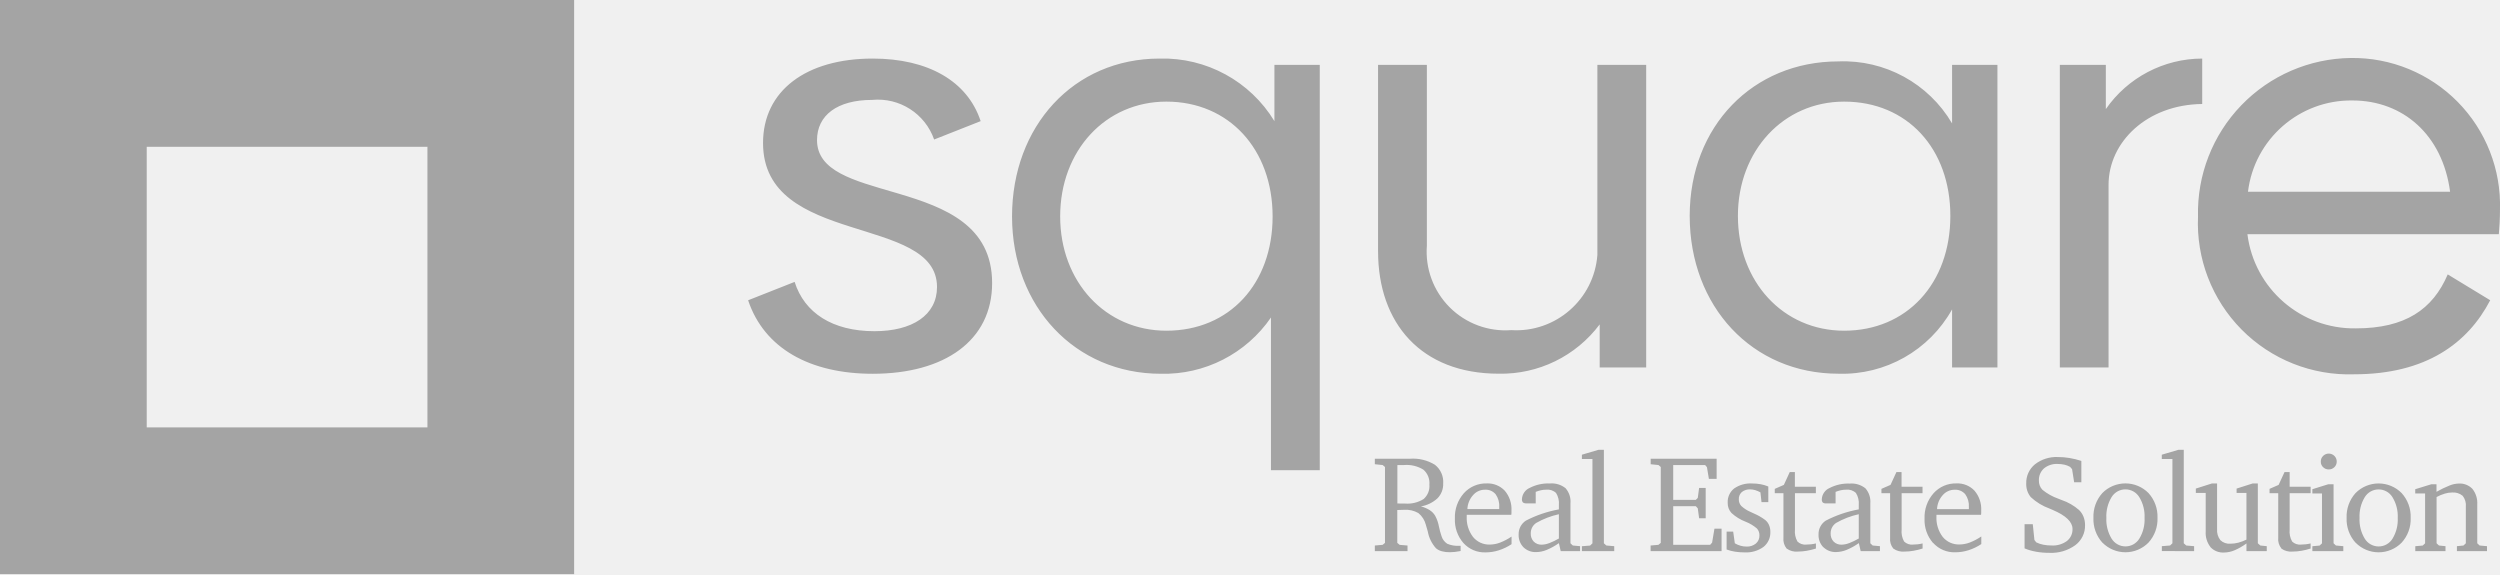
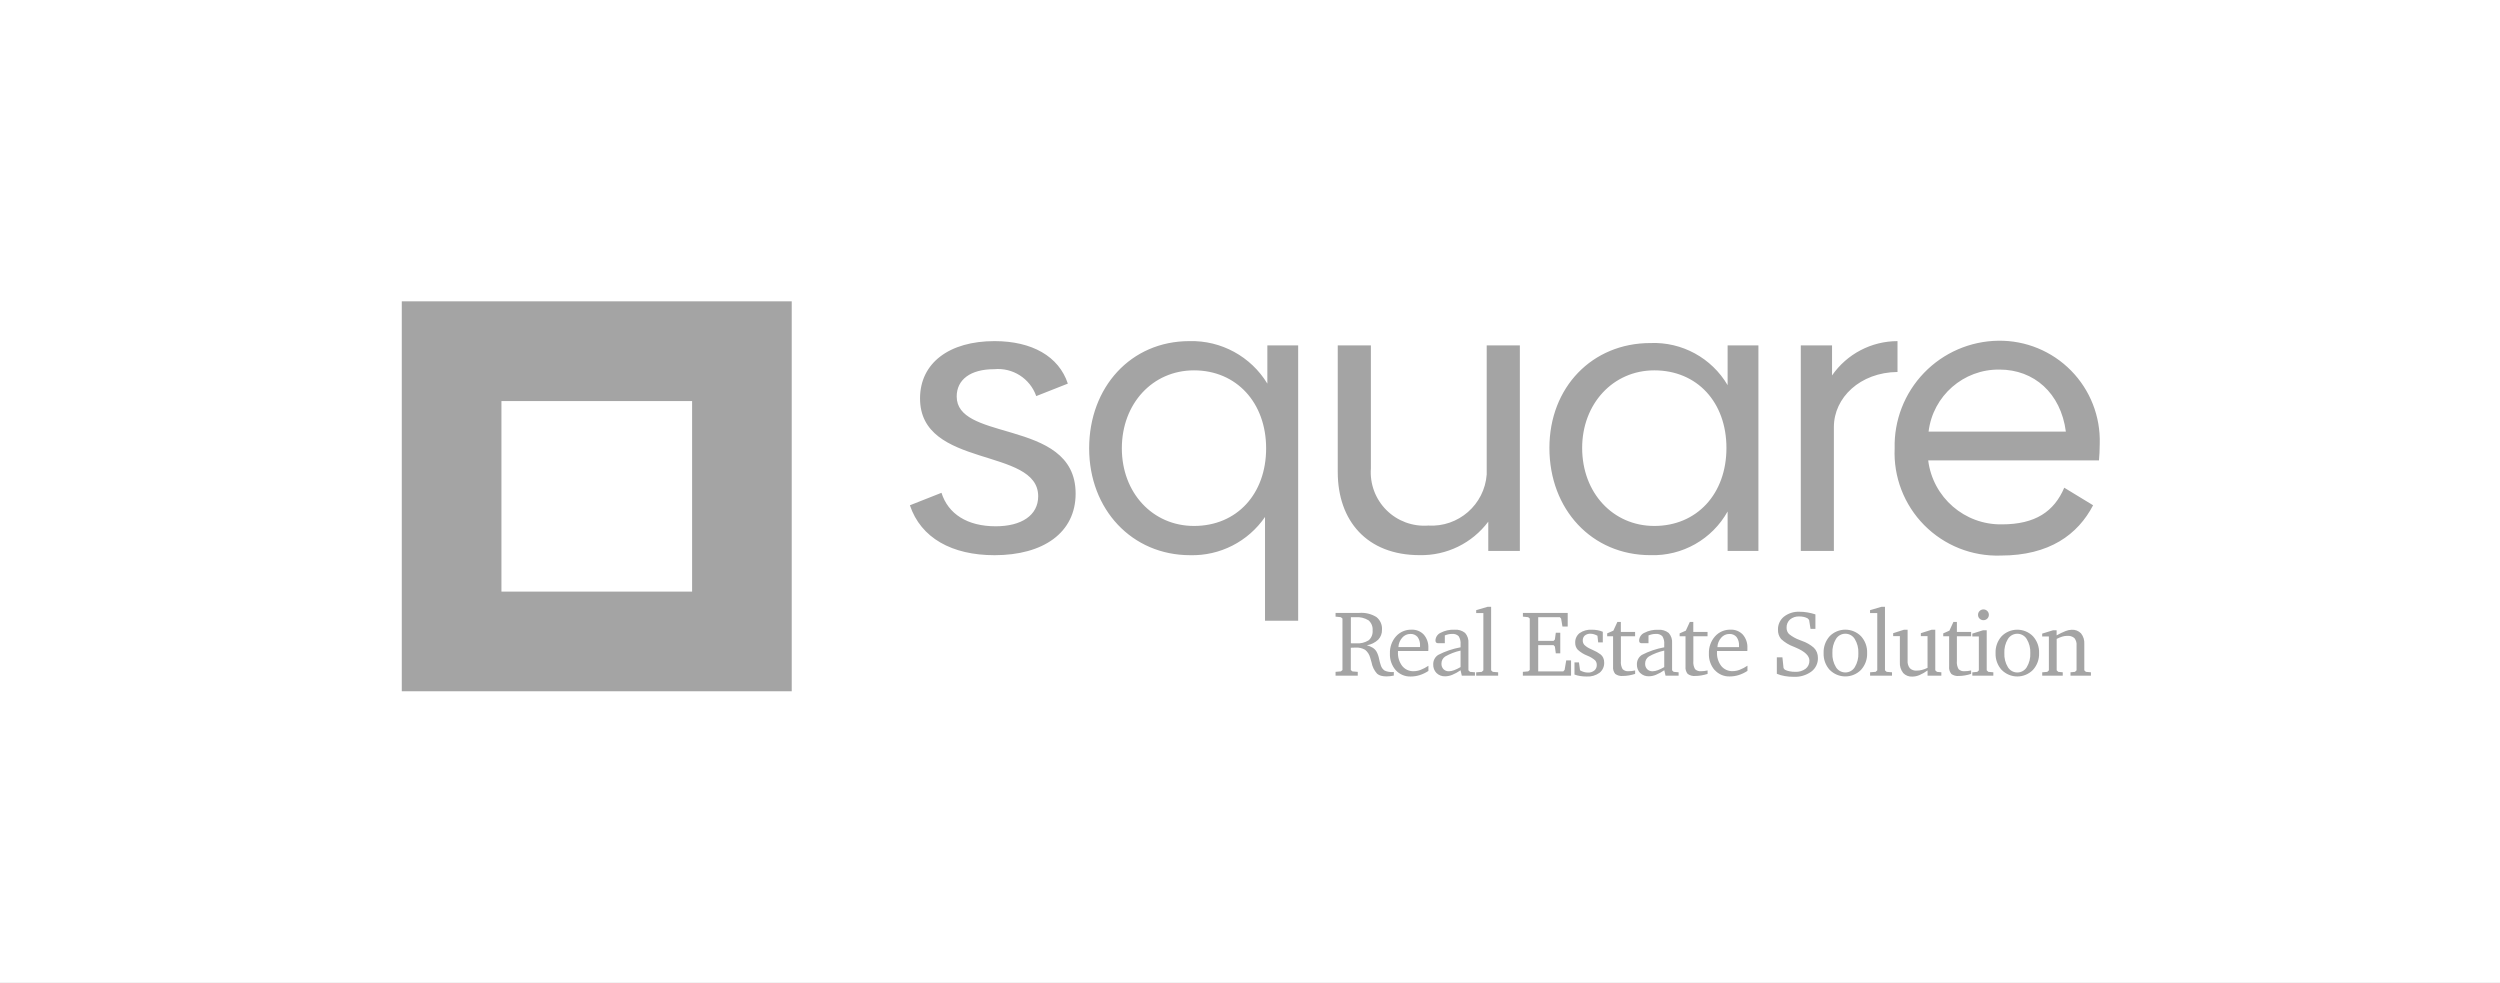
- <svg xmlns="http://www.w3.org/2000/svg" width="152.138" height="34.939" viewBox="0 0 152.138 34.939">
-   <g id="_9" data-name="9" transform="translate(-1158 -999)">
-     <g id="Page-1">
-       <g id="_2" data-name="2">
-         <g id="_9-2" data-name="9">
-           <path id="square" d="M0,14.744l2.83-1.118c.594,1.887,2.306,3,4.857,3,2.306,0,3.808-.978,3.808-2.69C11.495,9.5.908,11.495.908,5.171.908,1.992,3.529.035,7.582.035c3.354,0,5.765,1.363,6.569,3.808L11.32,4.961A3.627,3.627,0,0,0,7.547,2.551c-2.131,0-3.354.943-3.354,2.446,0,1.9,2.255,2.462,4.69,3.177l.318.094c2.766.825,5.648,1.923,5.648,5.429s-2.9,5.52-7.267,5.52c-3.808,0-6.6-1.537-7.582-4.472ZM31.818,25.086V15.792a7.888,7.888,0,0,1-6.708,3.424c-5.206,0-9.049-4.088-9.049-9.573S19.8.035,25.04.035a7.925,7.925,0,0,1,6.988,3.808V.419h2.76V25.086Zm.1-15.443c0-4.088-2.655-6.988-6.464-6.988-3.7,0-6.464,2.97-6.464,6.988,0,3.983,2.76,6.953,6.464,6.953,3.843,0,6.464-2.865,6.464-6.953Zm6.417,2.131V.419h2.97V11.425a4.788,4.788,0,0,0,5.136,5.136,4.952,4.952,0,0,0,5.241-4.577V.419h2.97V18.832h-2.83v-2.62a7.489,7.489,0,0,1-6.149,3c-4.717,0-7.337-3.075-7.337-7.442ZM57.3,9.608c0-5.45,3.843-9.4,9.049-9.4a7.661,7.661,0,0,1,6.918,3.773V.419h2.76V18.832h-2.76V15.3a7.639,7.639,0,0,1-6.918,3.913c-5.241,0-9.049-4.088-9.049-9.608Zm15.862,0c0-4.088-2.62-6.953-6.464-6.953-3.7,0-6.464,3-6.464,6.953,0,4.018,2.76,6.988,6.464,6.988,3.808,0,6.464-2.865,6.464-6.988Zm6.662,9.224V.419h2.8V3.11A7.151,7.151,0,0,1,88.489.035V2.8c-3.354.035-5.7,2.306-5.7,4.926V18.832Zm8.409-9.189A9.414,9.414,0,0,1,97.526,0a8.962,8.962,0,0,1,9.084,9.224c0,.524-.035,1.153-.07,1.5h-15.3a6.545,6.545,0,0,0,6.6,5.73c3,0,4.682-1.153,5.59-3.284l2.585,1.572c-1.363,2.62-3.913,4.507-8.281,4.507a9.2,9.2,0,0,1-9.5-9.608Zm9.4-7.058a6.318,6.318,0,0,0-6.359,5.555h12.3c-.454-3.459-2.865-5.555-5.94-5.555Z" transform="translate(1203.527 1002.529)" fill="#a4a4a4" />
-           <path id="RealEstateSolution" d="M4.072,6.176a.919.919,0,0,1-.35-.182,2.062,2.062,0,0,1-.5-1.024q-.074-.274-.119-.409a1.333,1.333,0,0,0-.452-.708,1.527,1.527,0,0,0-.862-.2q-.123,0-.393.012l-.029,0V5.667l.143.119.479.041V6.17H0V5.826l.475-.041.143-.119V1.048L.475.929,0,.88V.545H2.137A2.544,2.544,0,0,1,3.66.915a1.327,1.327,0,0,1,.5,1.136,1.231,1.231,0,0,1-.34.895,1.964,1.964,0,0,1-1.015.5,1.893,1.893,0,0,1,.528.223,1.042,1.042,0,0,1,.336.342A2.223,2.223,0,0,1,3.9,4.67a4.654,4.654,0,0,0,.156.579.844.844,0,0,0,.348.469,1.6,1.6,0,0,0,.741.125H5.22v.319q-.188.037-.348.055a2.649,2.649,0,0,1-.3.018,1.82,1.82,0,0,1-.5-.059ZM2.966,3a1.044,1.044,0,0,0,.354-.88,1.079,1.079,0,0,0-.364-.909A1.94,1.94,0,0,0,1.777.929H1.372V3.267l.242.006.221,0A1.858,1.858,0,0,0,2.966,3ZM5.389,5.673a2.13,2.13,0,0,1-.518-1.488,2.2,2.2,0,0,1,.543-1.537,1.8,1.8,0,0,1,1.394-.6,1.423,1.423,0,0,1,1.1.444,1.721,1.721,0,0,1,.407,1.21q0,.1,0,.156a.811.811,0,0,1-.01.1H5.592v.094a1.9,1.9,0,0,0,.381,1.251A1.264,1.264,0,0,0,7,5.769a1.786,1.786,0,0,0,.62-.119,3.454,3.454,0,0,0,.7-.368v.463a3.1,3.1,0,0,1-.774.373,2.661,2.661,0,0,1-.807.127,1.736,1.736,0,0,1-1.349-.571ZM7.569,3.48A1.193,1.193,0,0,0,7.346,2.7a.793.793,0,0,0-.649-.27.948.948,0,0,0-.723.334,1.356,1.356,0,0,0-.342.845H7.569ZM9.044,5.933a1.056,1.056,0,0,1-.293-.778.974.974,0,0,1,.44-.843A7.1,7.1,0,0,1,11.2,3.628V3.362a1.167,1.167,0,0,0-.172-.733.746.746,0,0,0-.6-.2,1.526,1.526,0,0,0-.315.033,2.059,2.059,0,0,0-.323.1v.7H9.214A.293.293,0,0,1,9.008,3.2.286.286,0,0,1,8.952,3a.786.786,0,0,1,.473-.68,2.445,2.445,0,0,1,1.222-.27,1.349,1.349,0,0,1,.958.287,1.23,1.23,0,0,1,.3.921V5.691l.143.135.442.041v.3H11.311L11.2,5.683a3.81,3.81,0,0,1-.743.411,1.732,1.732,0,0,1-.633.133,1.05,1.05,0,0,1-.78-.295Zm1.568-.25A4.061,4.061,0,0,0,11.2,5.4V3.922a4.876,4.876,0,0,0-1.382.532.751.751,0,0,0-.33.635.686.686,0,0,0,.182.5.653.653,0,0,0,.489.186,1.334,1.334,0,0,0,.452-.094ZM12.6,6.17v-.3l.5-.041.143-.135V.561H12.6V.3L13.619,0h.319V5.691l.151.135.479.041v.3Zm4.182,0V5.826l.475-.041.143-.119V1.048L17.261.929,16.786.88V.545H20.8V1.769h-.471l-.119-.712L20.1.929H18.157V3.05h1.376l.119-.119.082-.61h.4V4.168h-.4l-.082-.606-.119-.127H18.157v2.35h2.248l.119-.135.143-.848H21.1V6.17Zm5.135.031a2.465,2.465,0,0,1-.51-.133V4.979h.4l.1.712a1.5,1.5,0,0,0,.354.151,1.341,1.341,0,0,0,.358.049.841.841,0,0,0,.571-.186.616.616,0,0,0,.215-.489.608.608,0,0,0-.147-.42,2.38,2.38,0,0,0-.7-.42,2.694,2.694,0,0,1-.858-.532.885.885,0,0,1-.227-.618,1.042,1.042,0,0,1,.389-.868,1.732,1.732,0,0,1,1.1-.307,2.773,2.773,0,0,1,.526.047,2.278,2.278,0,0,1,.457.137v.95h-.414l-.066-.594a1.714,1.714,0,0,0-.319-.135,1.058,1.058,0,0,0-.3-.045.756.756,0,0,0-.512.16.559.559,0,0,0-.184.446.573.573,0,0,0,.147.4,1.907,1.907,0,0,0,.565.364q.066.033.2.094a3.254,3.254,0,0,1,.688.393.8.8,0,0,1,.237.309,1.012,1.012,0,0,1,.082.411,1.119,1.119,0,0,1-.416.923,1.794,1.794,0,0,1-1.153.334,3.767,3.767,0,0,1-.579-.043Zm3.143-.188a.9.9,0,0,1-.194-.665V2.641h-.528V2.379l.553-.242.36-.782h.311v.893h1.277v.393H25.566V4.852a1.232,1.232,0,0,0,.151.731.67.67,0,0,0,.545.186,2.506,2.506,0,0,0,.28-.016,2.542,2.542,0,0,0,.3-.053v.311a4.246,4.246,0,0,1-.565.137,3.217,3.217,0,0,1-.536.047.988.988,0,0,1-.678-.182Zm2.234-.08a1.056,1.056,0,0,1-.293-.778.974.974,0,0,1,.44-.843,7.1,7.1,0,0,1,2.008-.684V3.362a1.167,1.167,0,0,0-.172-.733.746.746,0,0,0-.6-.2,1.526,1.526,0,0,0-.315.033,2.059,2.059,0,0,0-.323.1v.7h-.577a.293.293,0,0,1-.207-.055.286.286,0,0,1-.055-.2.786.786,0,0,1,.473-.68,2.445,2.445,0,0,1,1.222-.27,1.349,1.349,0,0,1,.958.287,1.23,1.23,0,0,1,.3.921V5.691l.143.135.442.041v.3H29.565l-.111-.487a3.81,3.81,0,0,1-.743.411,1.732,1.732,0,0,1-.633.133,1.05,1.05,0,0,1-.78-.295Zm1.568-.25a4.061,4.061,0,0,0,.588-.283V3.922a4.876,4.876,0,0,0-1.382.532.751.751,0,0,0-.33.635.686.686,0,0,0,.182.5.653.653,0,0,0,.489.186,1.334,1.334,0,0,0,.452-.094Zm2.689.33a.9.9,0,0,1-.194-.665V2.641h-.528V2.379l.553-.242.36-.782h.311v.893h1.277v.393H32.058V4.852a1.232,1.232,0,0,0,.151.731.67.67,0,0,0,.545.186,2.506,2.506,0,0,0,.28-.016,2.542,2.542,0,0,0,.3-.053v.311a4.246,4.246,0,0,1-.565.137,3.217,3.217,0,0,1-.536.047.988.988,0,0,1-.678-.182Zm2.419-.34a2.13,2.13,0,0,1-.518-1.488A2.2,2.2,0,0,1,34,2.647a1.8,1.8,0,0,1,1.394-.6,1.423,1.423,0,0,1,1.1.444,1.721,1.721,0,0,1,.407,1.21q0,.1,0,.156a.812.812,0,0,1-.01.1H34.177v.094a1.9,1.9,0,0,0,.381,1.251,1.264,1.264,0,0,0,1.028.461,1.786,1.786,0,0,0,.62-.119,3.454,3.454,0,0,0,.7-.368v.463a3.1,3.1,0,0,1-.774.373,2.661,2.661,0,0,1-.807.127,1.736,1.736,0,0,1-1.349-.571Zm2.18-2.193a1.193,1.193,0,0,0-.223-.778.793.793,0,0,0-.649-.27.948.948,0,0,0-.723.334,1.356,1.356,0,0,0-.342.845h1.937ZM40.225,6.2a3.055,3.055,0,0,1-.686-.2V4.528h.5l.1.962.111.143a1.664,1.664,0,0,0,.422.143,2.547,2.547,0,0,0,.516.049,1.448,1.448,0,0,0,.927-.272.89.89,0,0,0,.342-.735q0-.643-1.2-1.155l-.2-.086a3.334,3.334,0,0,1-1.138-.694,1.227,1.227,0,0,1-.278-.833,1.446,1.446,0,0,1,.53-1.165A2.118,2.118,0,0,1,41.566.442,4.265,4.265,0,0,1,42.272.5a5.114,5.114,0,0,1,.723.178v1.3h-.438l-.127-.8-.123-.139a1.287,1.287,0,0,0-.348-.133,1.839,1.839,0,0,0-.409-.043,1.208,1.208,0,0,0-.831.272.938.938,0,0,0-.307.739.779.779,0,0,0,.215.563,3.23,3.23,0,0,0,.96.538l.209.082a3.163,3.163,0,0,1,1.056.606,1.178,1.178,0,0,1,.276.414,1.371,1.371,0,0,1,.092.508,1.477,1.477,0,0,1-.594,1.222,2.487,2.487,0,0,1-1.576.465,4.658,4.658,0,0,1-.825-.07Zm4.052-.545a2.125,2.125,0,0,1-.547-1.511,2.135,2.135,0,0,1,.543-1.511,1.972,1.972,0,0,1,2.807,0,2.123,2.123,0,0,1,.549,1.509,2.118,2.118,0,0,1-.551,1.509,1.965,1.965,0,0,1-2.8,0Zm2.246-.246a2.221,2.221,0,0,0,.319-1.265,2.214,2.214,0,0,0-.321-1.261.988.988,0,0,0-1.687,0,2.234,2.234,0,0,0-.317,1.263,2.223,2.223,0,0,0,.319,1.263.99.99,0,0,0,1.687,0Zm1.371.757v-.3l.5-.041.143-.135V.561h-.647V.3L48.909,0h.319V5.691l.151.135.479.041v.3Zm2.957-.248a1.4,1.4,0,0,1-.289-.952V2.625h-.6V2.362l.974-.311h.319V4.827a.976.976,0,0,0,.2.674.794.794,0,0,0,.614.215,1.9,1.9,0,0,0,.473-.061,2.689,2.689,0,0,0,.5-.188V2.625h-.6V2.362l.974-.311h.319v3.64l.151.135.393.041v.3H53.043V5.7a3.569,3.569,0,0,1-.727.418,1.687,1.687,0,0,1-.633.135,1.048,1.048,0,0,1-.833-.33Zm4.319.09a.9.9,0,0,1-.194-.665V2.641h-.528V2.379L55,2.137l.36-.782h.311v.893h1.277v.393H55.671V4.852a1.232,1.232,0,0,0,.151.731.67.67,0,0,0,.545.186,2.506,2.506,0,0,0,.28-.016,2.542,2.542,0,0,0,.3-.053v.311a4.246,4.246,0,0,1-.565.137,3.217,3.217,0,0,1-.536.047.988.988,0,0,1-.678-.182ZM57.707,1.06a.459.459,0,0,1-.141-.34.471.471,0,0,1,.141-.346.487.487,0,0,1,.688,0,.472.472,0,0,1,.141.344.459.459,0,0,1-.141.34.474.474,0,0,1-.346.139.469.469,0,0,1-.342-.139Zm-.653,5.11v-.3l.442-.041.143-.135V2.657h-.585V2.4l.962-.3h.328V5.691l.143.135.45.041v.3Zm2.63-.512a2.125,2.125,0,0,1-.547-1.511,2.135,2.135,0,0,1,.543-1.511,1.972,1.972,0,0,1,2.807,0,2.123,2.123,0,0,1,.549,1.509,2.118,2.118,0,0,1-.551,1.509,1.965,1.965,0,0,1-2.8,0Zm2.246-.246a2.221,2.221,0,0,0,.319-1.265,2.214,2.214,0,0,0-.321-1.261.988.988,0,0,0-1.687,0,2.234,2.234,0,0,0-.317,1.263,2.223,2.223,0,0,0,.319,1.263.99.99,0,0,0,1.687,0Zm1.387.757v-.3l.454-.041.143-.135V2.657h-.6V2.4l.974-.3h.319v.459a6.219,6.219,0,0,1,.811-.391,1.6,1.6,0,0,1,.54-.113,1.063,1.063,0,0,1,.839.328,1.388,1.388,0,0,1,.291.95V5.691l.143.135.45.041v.3H65.85v-.3l.4-.041.143-.135V3.472A.931.931,0,0,0,66.2,2.8a.9.9,0,0,0-.653-.2,1.567,1.567,0,0,0-.434.068,2.831,2.831,0,0,0-.5.207V5.691l.143.135.4.041v.3Z" transform="translate(1241.666 1026.371)" fill="#a4a4a4" />
-           <path id="Icon" d="M0,0H34.939V34.939H0ZM26,8.935l-17.071,0V26.005l-.006.005H26.012V8.929h0Z" transform="translate(1158 999)" fill="#a4a4a4" fill-rule="evenodd" />
+ <svg xmlns="http://www.w3.org/2000/svg" width="224" height="88" viewBox="0 0 224 88">
+   <g id="Logo" transform="translate(-1122 -972)">
+     <g id="Rectangle_100" data-name="Rectangle 100" transform="translate(1122 972)" fill="#fff" stroke="rgba(255,255,255,0.5)" stroke-width="1">
+       <rect width="224" height="88" stroke="none" />
+       <rect x="0.5" y="0.5" width="223" height="87" fill="none" />
+     </g>
+     <g id="_9" data-name="9">
+       <g id="Page-1">
+         <g id="_2" data-name="2">
+           <g id="_9-2" data-name="9">
+             <path id="square" d="M0,14.744l2.83-1.118c.594,1.887,2.306,3,4.857,3,2.306,0,3.808-.978,3.808-2.69C11.495,9.5.908,11.495.908,5.171.908,1.992,3.529.035,7.582.035c3.354,0,5.765,1.363,6.569,3.808L11.32,4.961A3.627,3.627,0,0,0,7.547,2.551c-2.131,0-3.354.943-3.354,2.446,0,1.9,2.255,2.462,4.69,3.177l.318.094c2.766.825,5.648,1.923,5.648,5.429s-2.9,5.52-7.267,5.52c-3.808,0-6.6-1.537-7.582-4.472ZM31.818,25.086V15.792a7.888,7.888,0,0,1-6.708,3.424c-5.206,0-9.049-4.088-9.049-9.573S19.8.035,25.04.035a7.925,7.925,0,0,1,6.988,3.808V.419h2.76V25.086Zm.1-15.443c0-4.088-2.655-6.988-6.464-6.988-3.7,0-6.464,2.97-6.464,6.988,0,3.983,2.76,6.953,6.464,6.953,3.843,0,6.464-2.865,6.464-6.953Zm6.417,2.131V.419h2.97V11.425a4.788,4.788,0,0,0,5.136,5.136,4.952,4.952,0,0,0,5.241-4.577V.419h2.97V18.832h-2.83v-2.62a7.489,7.489,0,0,1-6.149,3c-4.717,0-7.337-3.075-7.337-7.442ZM57.3,9.608c0-5.45,3.843-9.4,9.049-9.4a7.661,7.661,0,0,1,6.918,3.773V.419h2.76V18.832h-2.76V15.3a7.639,7.639,0,0,1-6.918,3.913c-5.241,0-9.049-4.088-9.049-9.608Zm15.862,0c0-4.088-2.62-6.953-6.464-6.953-3.7,0-6.464,3-6.464,6.953,0,4.018,2.76,6.988,6.464,6.988,3.808,0,6.464-2.865,6.464-6.988Zm6.662,9.224V.419h2.8V3.11A7.151,7.151,0,0,1,88.489.035V2.8c-3.354.035-5.7,2.306-5.7,4.926V18.832Zm8.409-9.189A9.414,9.414,0,0,1,97.526,0a8.962,8.962,0,0,1,9.084,9.224c0,.524-.035,1.153-.07,1.5h-15.3a6.545,6.545,0,0,0,6.6,5.73c3,0,4.682-1.153,5.59-3.284l2.585,1.572c-1.363,2.62-3.913,4.507-8.281,4.507a9.2,9.2,0,0,1-9.5-9.608Zm9.4-7.058a6.318,6.318,0,0,0-6.359,5.555h12.3c-.454-3.459-2.865-5.555-5.94-5.555Z" transform="translate(1203.527 1002.529)" fill="#a4a4a4" />
+             <path id="RealEstateSolution" d="M4.072,6.176a.919.919,0,0,1-.35-.182,2.062,2.062,0,0,1-.5-1.024q-.074-.274-.119-.409a1.333,1.333,0,0,0-.452-.708,1.527,1.527,0,0,0-.862-.2q-.123,0-.393.012l-.029,0V5.667l.143.119.479.041V6.17H0V5.826l.475-.041.143-.119V1.048L.475.929,0,.88V.545H2.137A2.544,2.544,0,0,1,3.66.915a1.327,1.327,0,0,1,.5,1.136,1.231,1.231,0,0,1-.34.895,1.964,1.964,0,0,1-1.015.5,1.893,1.893,0,0,1,.528.223,1.042,1.042,0,0,1,.336.342A2.223,2.223,0,0,1,3.9,4.67a4.654,4.654,0,0,0,.156.579.844.844,0,0,0,.348.469,1.6,1.6,0,0,0,.741.125H5.22v.319q-.188.037-.348.055a2.649,2.649,0,0,1-.3.018,1.82,1.82,0,0,1-.5-.059ZM2.966,3a1.044,1.044,0,0,0,.354-.88,1.079,1.079,0,0,0-.364-.909A1.94,1.94,0,0,0,1.777.929H1.372V3.267l.242.006.221,0A1.858,1.858,0,0,0,2.966,3ZM5.389,5.673a2.13,2.13,0,0,1-.518-1.488,2.2,2.2,0,0,1,.543-1.537,1.8,1.8,0,0,1,1.394-.6,1.423,1.423,0,0,1,1.1.444,1.721,1.721,0,0,1,.407,1.21q0,.1,0,.156a.811.811,0,0,1-.01.1H5.592v.094a1.9,1.9,0,0,0,.381,1.251A1.264,1.264,0,0,0,7,5.769a1.786,1.786,0,0,0,.62-.119,3.454,3.454,0,0,0,.7-.368v.463a3.1,3.1,0,0,1-.774.373,2.661,2.661,0,0,1-.807.127,1.736,1.736,0,0,1-1.349-.571ZM7.569,3.48A1.193,1.193,0,0,0,7.346,2.7a.793.793,0,0,0-.649-.27.948.948,0,0,0-.723.334,1.356,1.356,0,0,0-.342.845H7.569ZM9.044,5.933a1.056,1.056,0,0,1-.293-.778.974.974,0,0,1,.44-.843A7.1,7.1,0,0,1,11.2,3.628V3.362a1.167,1.167,0,0,0-.172-.733.746.746,0,0,0-.6-.2,1.526,1.526,0,0,0-.315.033,2.059,2.059,0,0,0-.323.1v.7H9.214A.293.293,0,0,1,9.008,3.2.286.286,0,0,1,8.952,3a.786.786,0,0,1,.473-.68,2.445,2.445,0,0,1,1.222-.27,1.349,1.349,0,0,1,.958.287,1.23,1.23,0,0,1,.3.921V5.691l.143.135.442.041v.3H11.311L11.2,5.683a3.81,3.81,0,0,1-.743.411,1.732,1.732,0,0,1-.633.133,1.05,1.05,0,0,1-.78-.295Zm1.568-.25A4.061,4.061,0,0,0,11.2,5.4V3.922a4.876,4.876,0,0,0-1.382.532.751.751,0,0,0-.33.635.686.686,0,0,0,.182.5.653.653,0,0,0,.489.186,1.334,1.334,0,0,0,.452-.094ZM12.6,6.17v-.3l.5-.041.143-.135V.561H12.6V.3L13.619,0h.319V5.691l.151.135.479.041v.3Zm4.182,0V5.826l.475-.041.143-.119V1.048L17.261.929,16.786.88V.545H20.8V1.769h-.471l-.119-.712L20.1.929H18.157V3.05h1.376l.119-.119.082-.61h.4V4.168h-.4l-.082-.606-.119-.127H18.157v2.35h2.248l.119-.135.143-.848H21.1V6.17Zm5.135.031a2.465,2.465,0,0,1-.51-.133V4.979h.4l.1.712a1.5,1.5,0,0,0,.354.151,1.341,1.341,0,0,0,.358.049.841.841,0,0,0,.571-.186.616.616,0,0,0,.215-.489.608.608,0,0,0-.147-.42,2.38,2.38,0,0,0-.7-.42,2.694,2.694,0,0,1-.858-.532.885.885,0,0,1-.227-.618,1.042,1.042,0,0,1,.389-.868,1.732,1.732,0,0,1,1.1-.307,2.773,2.773,0,0,1,.526.047,2.278,2.278,0,0,1,.457.137v.95h-.414l-.066-.594a1.714,1.714,0,0,0-.319-.135,1.058,1.058,0,0,0-.3-.045.756.756,0,0,0-.512.16.559.559,0,0,0-.184.446.573.573,0,0,0,.147.4,1.907,1.907,0,0,0,.565.364q.066.033.2.094a3.254,3.254,0,0,1,.688.393.8.8,0,0,1,.237.309,1.012,1.012,0,0,1,.082.411,1.119,1.119,0,0,1-.416.923,1.794,1.794,0,0,1-1.153.334,3.767,3.767,0,0,1-.579-.043Zm3.143-.188a.9.9,0,0,1-.194-.665V2.641h-.528V2.379l.553-.242.36-.782h.311v.893h1.277v.393H25.566V4.852a1.232,1.232,0,0,0,.151.731.67.67,0,0,0,.545.186,2.506,2.506,0,0,0,.28-.016,2.542,2.542,0,0,0,.3-.053v.311a4.246,4.246,0,0,1-.565.137,3.217,3.217,0,0,1-.536.047.988.988,0,0,1-.678-.182Zm2.234-.08a1.056,1.056,0,0,1-.293-.778.974.974,0,0,1,.44-.843,7.1,7.1,0,0,1,2.008-.684V3.362a1.167,1.167,0,0,0-.172-.733.746.746,0,0,0-.6-.2,1.526,1.526,0,0,0-.315.033,2.059,2.059,0,0,0-.323.1v.7h-.577a.293.293,0,0,1-.207-.055.286.286,0,0,1-.055-.2.786.786,0,0,1,.473-.68,2.445,2.445,0,0,1,1.222-.27,1.349,1.349,0,0,1,.958.287,1.23,1.23,0,0,1,.3.921V5.691l.143.135.442.041v.3H29.565l-.111-.487a3.81,3.81,0,0,1-.743.411,1.732,1.732,0,0,1-.633.133,1.05,1.05,0,0,1-.78-.295Zm1.568-.25a4.061,4.061,0,0,0,.588-.283V3.922a4.876,4.876,0,0,0-1.382.532.751.751,0,0,0-.33.635.686.686,0,0,0,.182.5.653.653,0,0,0,.489.186,1.334,1.334,0,0,0,.452-.094Zm2.689.33a.9.9,0,0,1-.194-.665V2.641h-.528V2.379l.553-.242.36-.782h.311v.893h1.277v.393H32.058V4.852a1.232,1.232,0,0,0,.151.731.67.67,0,0,0,.545.186,2.506,2.506,0,0,0,.28-.016,2.542,2.542,0,0,0,.3-.053v.311a4.246,4.246,0,0,1-.565.137,3.217,3.217,0,0,1-.536.047.988.988,0,0,1-.678-.182Zm2.419-.34a2.13,2.13,0,0,1-.518-1.488A2.2,2.2,0,0,1,34,2.647a1.8,1.8,0,0,1,1.394-.6,1.423,1.423,0,0,1,1.1.444,1.721,1.721,0,0,1,.407,1.21q0,.1,0,.156a.812.812,0,0,1-.01.1H34.177v.094a1.9,1.9,0,0,0,.381,1.251,1.264,1.264,0,0,0,1.028.461,1.786,1.786,0,0,0,.62-.119,3.454,3.454,0,0,0,.7-.368v.463a3.1,3.1,0,0,1-.774.373,2.661,2.661,0,0,1-.807.127,1.736,1.736,0,0,1-1.349-.571Zm2.18-2.193a1.193,1.193,0,0,0-.223-.778.793.793,0,0,0-.649-.27.948.948,0,0,0-.723.334,1.356,1.356,0,0,0-.342.845h1.937ZM40.225,6.2a3.055,3.055,0,0,1-.686-.2V4.528h.5l.1.962.111.143a1.664,1.664,0,0,0,.422.143,2.547,2.547,0,0,0,.516.049,1.448,1.448,0,0,0,.927-.272.89.89,0,0,0,.342-.735q0-.643-1.2-1.155l-.2-.086a3.334,3.334,0,0,1-1.138-.694,1.227,1.227,0,0,1-.278-.833,1.446,1.446,0,0,1,.53-1.165A2.118,2.118,0,0,1,41.566.442,4.265,4.265,0,0,1,42.272.5a5.114,5.114,0,0,1,.723.178v1.3h-.438l-.127-.8-.123-.139a1.287,1.287,0,0,0-.348-.133,1.839,1.839,0,0,0-.409-.043,1.208,1.208,0,0,0-.831.272.938.938,0,0,0-.307.739.779.779,0,0,0,.215.563,3.23,3.23,0,0,0,.96.538l.209.082a3.163,3.163,0,0,1,1.056.606,1.178,1.178,0,0,1,.276.414,1.371,1.371,0,0,1,.092.508,1.477,1.477,0,0,1-.594,1.222,2.487,2.487,0,0,1-1.576.465,4.658,4.658,0,0,1-.825-.07Zm4.052-.545a2.125,2.125,0,0,1-.547-1.511,2.135,2.135,0,0,1,.543-1.511,1.972,1.972,0,0,1,2.807,0,2.123,2.123,0,0,1,.549,1.509,2.118,2.118,0,0,1-.551,1.509,1.965,1.965,0,0,1-2.8,0Zm2.246-.246a2.221,2.221,0,0,0,.319-1.265,2.214,2.214,0,0,0-.321-1.261.988.988,0,0,0-1.687,0,2.234,2.234,0,0,0-.317,1.263,2.223,2.223,0,0,0,.319,1.263.99.99,0,0,0,1.687,0Zm1.371.757v-.3l.5-.041.143-.135V.561h-.647V.3L48.909,0h.319V5.691l.151.135.479.041v.3Zm2.957-.248a1.4,1.4,0,0,1-.289-.952V2.625h-.6V2.362l.974-.311h.319V4.827a.976.976,0,0,0,.2.674.794.794,0,0,0,.614.215,1.9,1.9,0,0,0,.473-.061,2.689,2.689,0,0,0,.5-.188V2.625h-.6V2.362l.974-.311h.319v3.64l.151.135.393.041v.3H53.043V5.7a3.569,3.569,0,0,1-.727.418,1.687,1.687,0,0,1-.633.135,1.048,1.048,0,0,1-.833-.33Zm4.319.09a.9.9,0,0,1-.194-.665V2.641h-.528V2.379L55,2.137l.36-.782h.311v.893h1.277v.393H55.671V4.852a1.232,1.232,0,0,0,.151.731.67.67,0,0,0,.545.186,2.506,2.506,0,0,0,.28-.016,2.542,2.542,0,0,0,.3-.053v.311a4.246,4.246,0,0,1-.565.137,3.217,3.217,0,0,1-.536.047.988.988,0,0,1-.678-.182ZM57.707,1.06a.459.459,0,0,1-.141-.34.471.471,0,0,1,.141-.346.487.487,0,0,1,.688,0,.472.472,0,0,1,.141.344.459.459,0,0,1-.141.34.474.474,0,0,1-.346.139.469.469,0,0,1-.342-.139Zm-.653,5.11v-.3l.442-.041.143-.135V2.657h-.585V2.4l.962-.3h.328V5.691l.143.135.45.041v.3Zm2.63-.512a2.125,2.125,0,0,1-.547-1.511,2.135,2.135,0,0,1,.543-1.511,1.972,1.972,0,0,1,2.807,0,2.123,2.123,0,0,1,.549,1.509,2.118,2.118,0,0,1-.551,1.509,1.965,1.965,0,0,1-2.8,0Zm2.246-.246a2.221,2.221,0,0,0,.319-1.265,2.214,2.214,0,0,0-.321-1.261.988.988,0,0,0-1.687,0,2.234,2.234,0,0,0-.317,1.263,2.223,2.223,0,0,0,.319,1.263.99.99,0,0,0,1.687,0Zm1.387.757v-.3l.454-.041.143-.135V2.657h-.6V2.4l.974-.3h.319v.459a6.219,6.219,0,0,1,.811-.391,1.6,1.6,0,0,1,.54-.113,1.063,1.063,0,0,1,.839.328,1.388,1.388,0,0,1,.291.95V5.691l.143.135.45.041v.3H65.85v-.3l.4-.041.143-.135V3.472A.931.931,0,0,0,66.2,2.8a.9.9,0,0,0-.653-.2,1.567,1.567,0,0,0-.434.068,2.831,2.831,0,0,0-.5.207V5.691l.143.135.4.041v.3Z" transform="translate(1241.666 1026.371)" fill="#a4a4a4" />
+             <path id="Icon" d="M0,0H34.939V34.939H0ZM26,8.935l-17.071,0V26.005l-.006.005H26.012V8.929h0Z" transform="translate(1158 999)" fill="#a4a4a4" fill-rule="evenodd" />
+           </g>
        </g>
      </g>
    </g>
  </g>
</svg>
